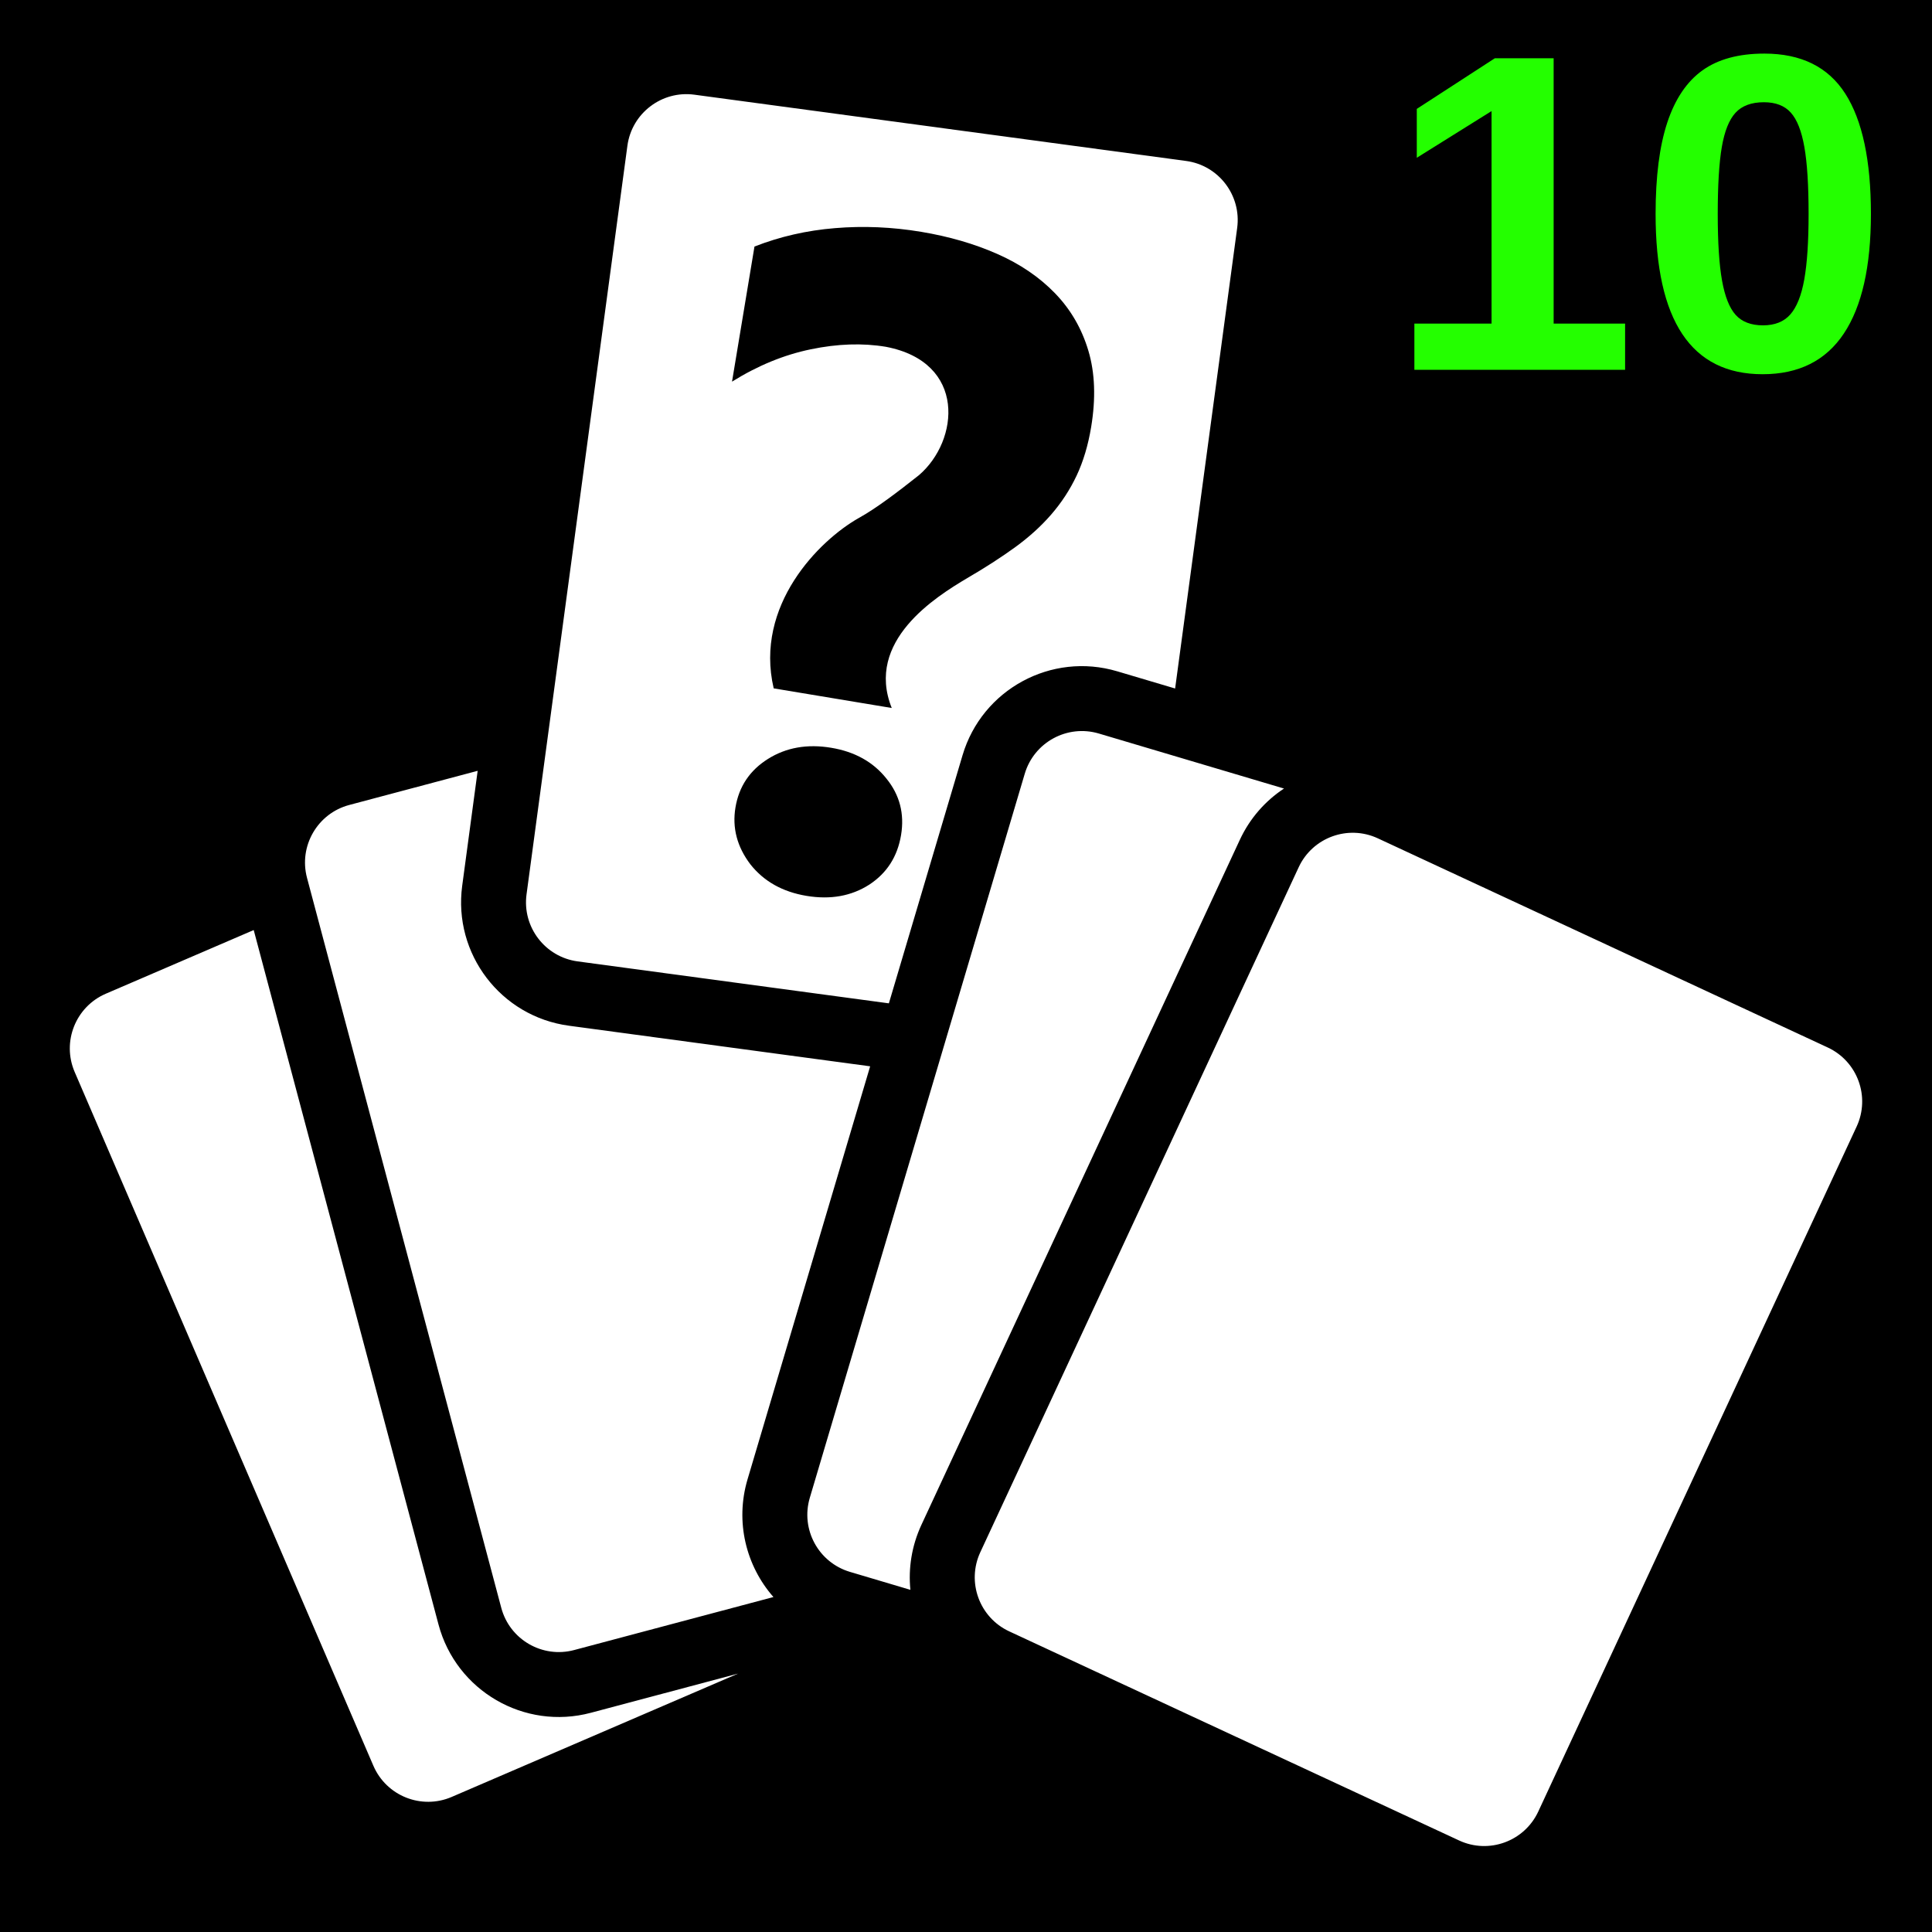
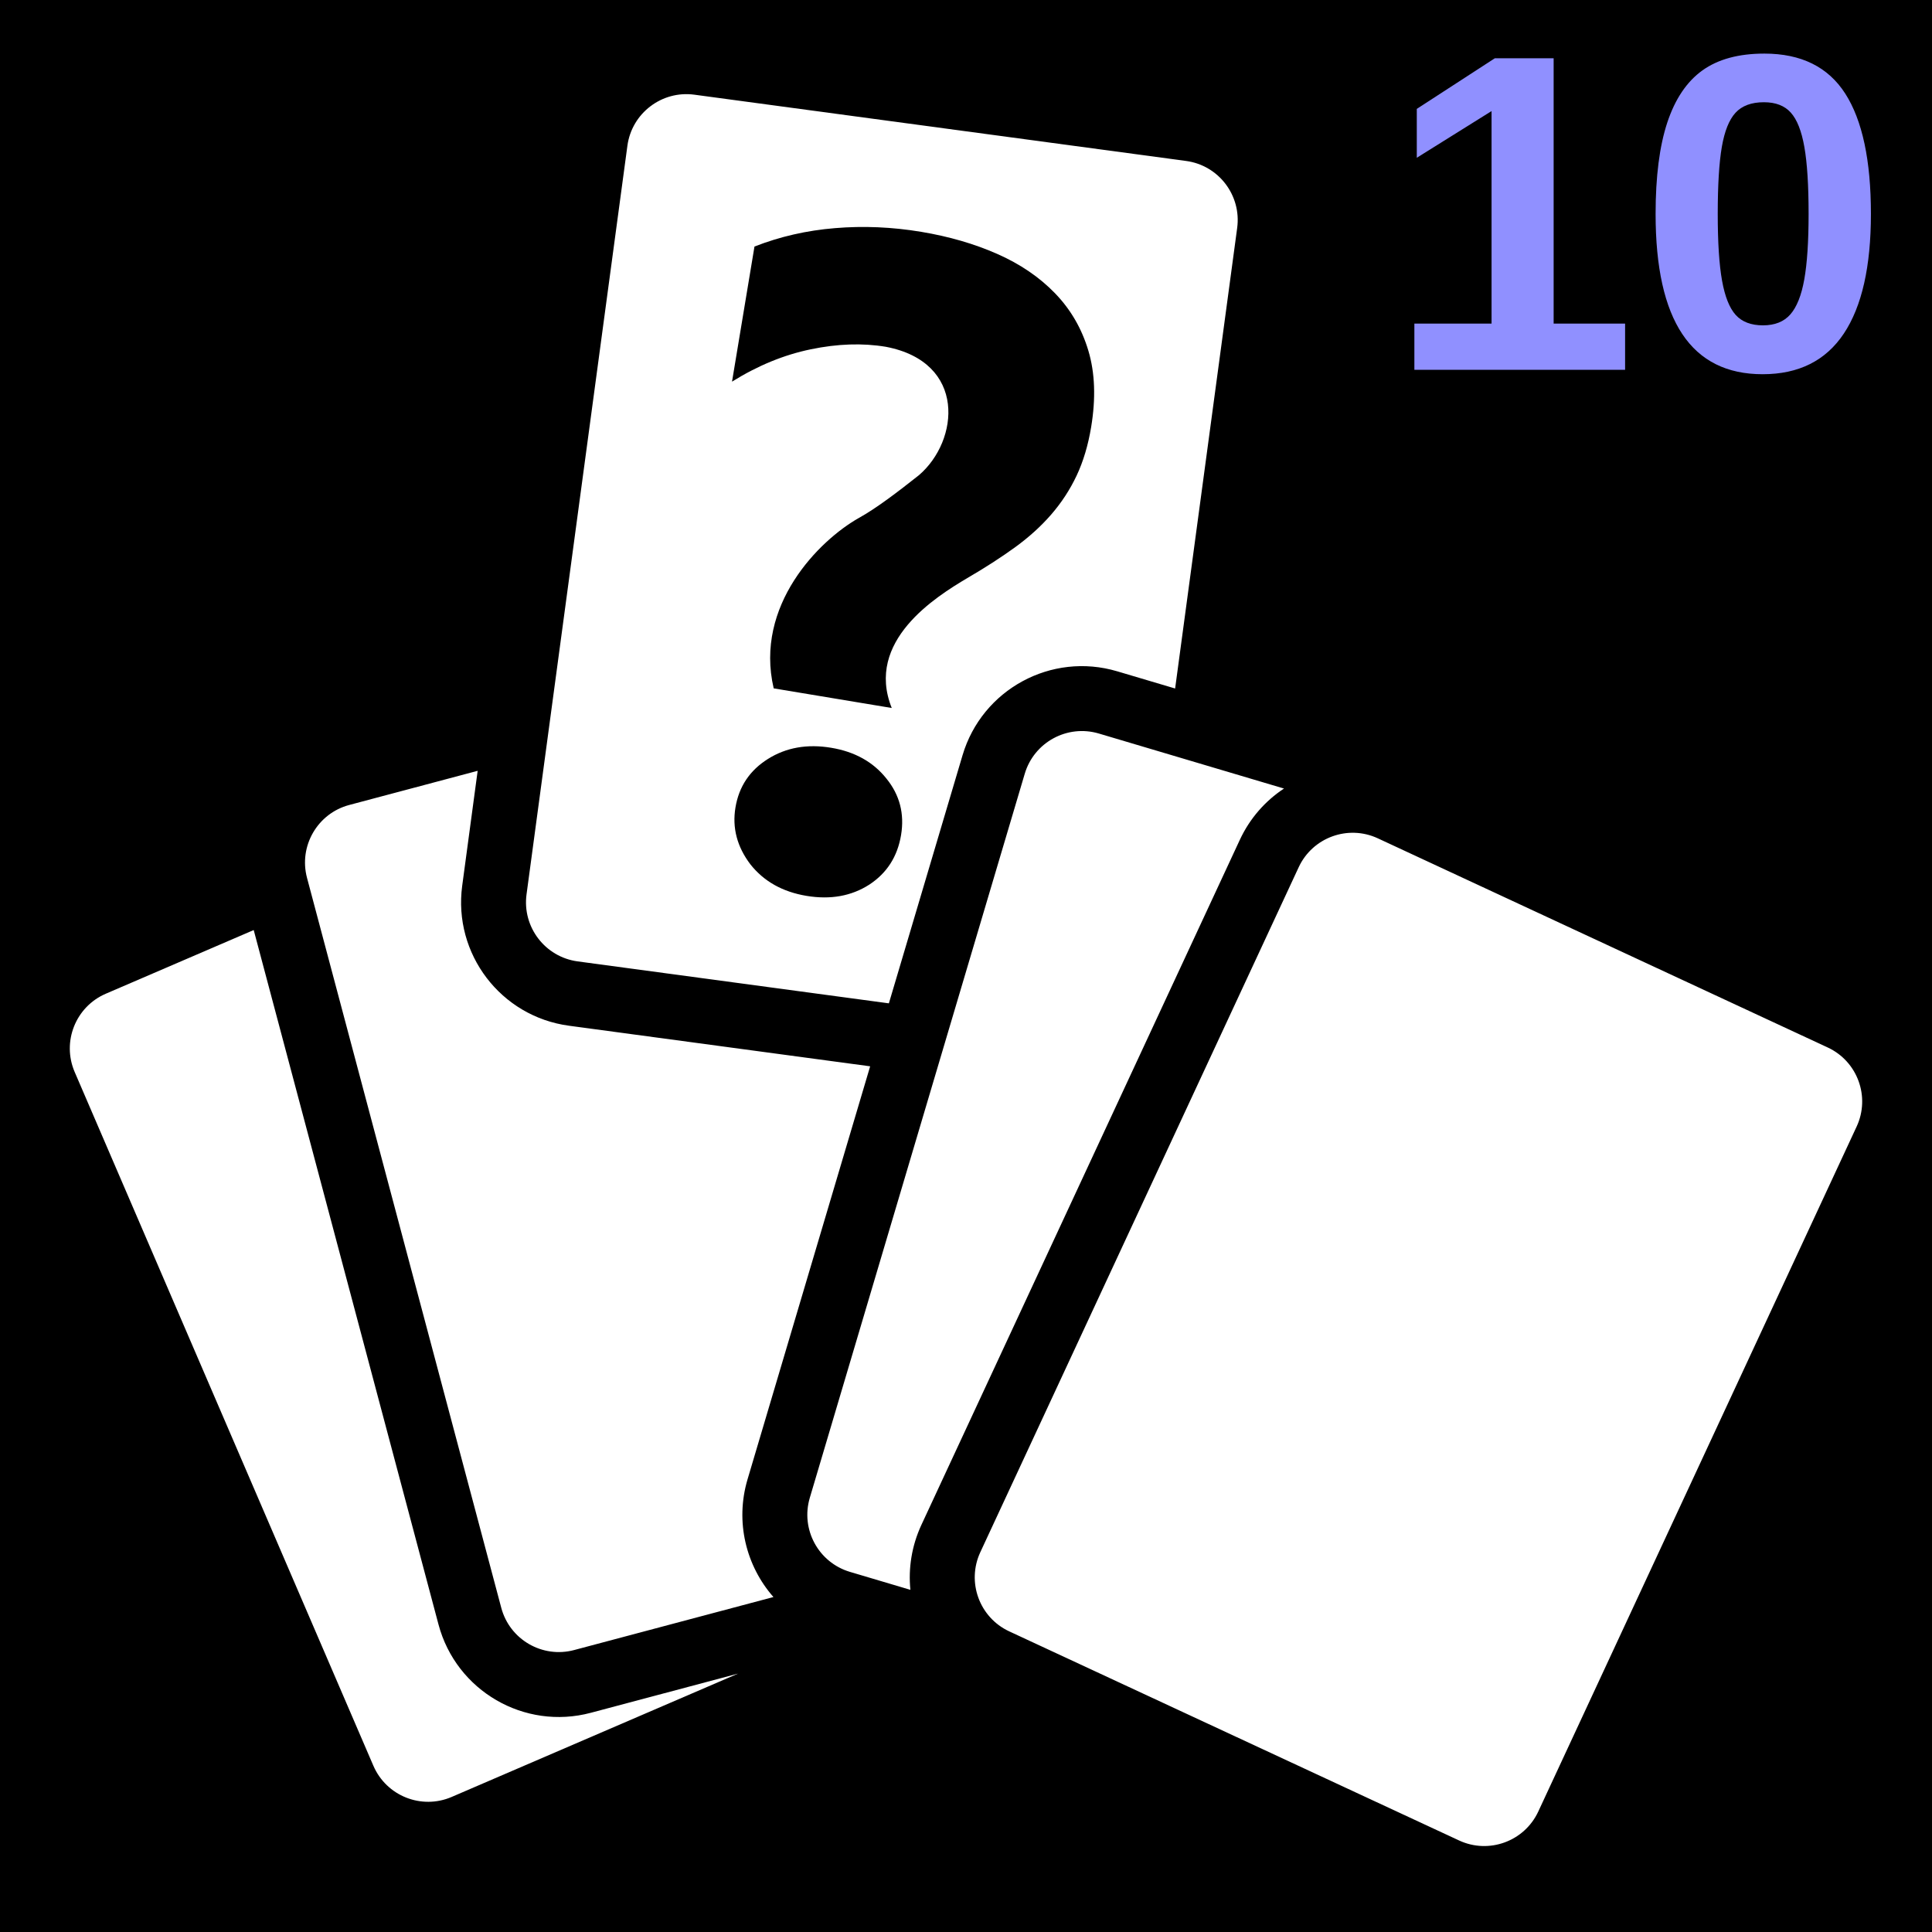
<svg xmlns="http://www.w3.org/2000/svg" style="height: 512px; width: 512px;" viewBox="0 0 512 512">
  <path d="M0 0h512v512H0z" fill="#000" fill-opacity="1" />
  <g class="" style="" transform="translate(0,0)">
    <path d="M386.688 487.75l-119.236-55.423c-7.898-3.673-11.334-13.065-7.66-20.976l84.374-181.523c3.667-7.904 13.07-11.334 20.963-7.667l119.24 55.434c7.9 3.673 11.33 13.065 7.656 20.964l-84.37 181.524c-3.678 7.904-13.076 11.334-20.968 7.667zM98.95 467.945L19.79 284.09c-3.448-8.007.255-17.302 8.25-20.744l39.196-16.872 48.975 184.044c4.694 17.588 22.755 28.078 40.36 23.39l39.032-10.386-75.907 32.686c-8.007 3.443-17.296-.255-20.744-8.262zm33.89-41.86L81.362 232.638c-2.24-8.42 2.78-17.078 11.19-19.312l34.033-9.052-4.098 30.465c-2.422 18.036 10.224 34.652 28.285 37.087l79.828 10.758-32.497 109.467c-3.345 11.28-.37 22.948 6.866 31.18l-52.82 14.05c-8.42 2.24-17.07-2.77-19.31-11.196zm108.428-4.76l-16.02-4.76c-8.36-2.49-13.12-11.267-10.644-19.627l56.97-191.9c2.484-8.36 11.28-13.12 19.622-10.65l49.073 14.583.008-.005.12.044-.133-.034c-4.93 3.254-9.04 7.868-11.705 13.605l-84.38 181.53c-2.587 5.586-3.486 11.517-2.915 17.218zm-5.707-155.43l-82.486-11.117c-8.633-1.166-14.704-9.12-13.538-17.758l26.73-198.39c1.16-8.633 9.125-14.698 17.74-13.538l130.327 17.563c8.627 1.166 14.692 9.125 13.532 17.752L311.42 182.46l-15.33-4.552c-17.467-5.197-35.826 4.784-41.004 22.232l-19.525 65.755zm-5.19-31.46c4.67-3.055 7.474-7.438 8.42-13.145.936-5.633-.357-10.617-3.866-14.945-3.51-4.414-8.39-7.14-14.656-8.178-6.344-1.057-11.93-.073-16.75 2.956-4.826 3.03-7.692 7.316-8.615 12.87-.898 5.386.425 10.42 3.97 15.082 3.565 4.504 8.525 7.285 14.863 8.34 6.35 1.057 11.893.062 16.634-2.98zm25.978-81.243c4.693-2.726 8.888-5.434 12.598-8.117 3.703-2.684 6.915-5.586 9.635-8.725 2.72-3.13 4.967-6.573 6.733-10.307 1.76-3.74 3.048-8.032 3.85-12.865 1.262-7.62 1.02-14.358-.735-20.234-1.75-5.87-4.693-10.94-8.833-15.22-4.135-4.27-9.24-7.753-15.318-10.43-6.07-2.684-12.804-4.633-20.174-5.86-7.692-1.28-15.3-1.602-22.815-.977-7.516.614-14.63 2.247-21.346 4.88l-5.95 35.802c6.813-4.25 13.77-7.104 20.855-8.567 7.09-1.475 13.726-1.7 19.913-.668 21.467 4.092 19.44 24.898 8.76 34.03-5.652 4.473-11.334 8.802-15.942 11.345-10.48 5.914-27.69 23.125-22.542 45.145l31.284 5.202c-7.11-17.757 11.663-29.462 20.028-34.434z" fill="#fff" fill-opacity="1" />
  </g>
  <g font-family="Arial, Helvetica, sans-serif" font-size="120" font-style="normal" font-weight="bold" text-anchor="middle" text-decoration=" rgba(36, 255, 0, 1)" class="" style="" transform="translate(434,98)">
    <g>
      <text stroke="rgba(0, 0, 0, 1)" stroke-width="30">
        <tspan x="0" y="0">15</tspan>
      </text>
-       <text fill="rgba(36, 255, 0, 1)">
+       <text fill="rgb(144, 144, 255)">
        <tspan x="0" y="0">10</tspan>
      </text>
    </g>
  </g>
</svg>
